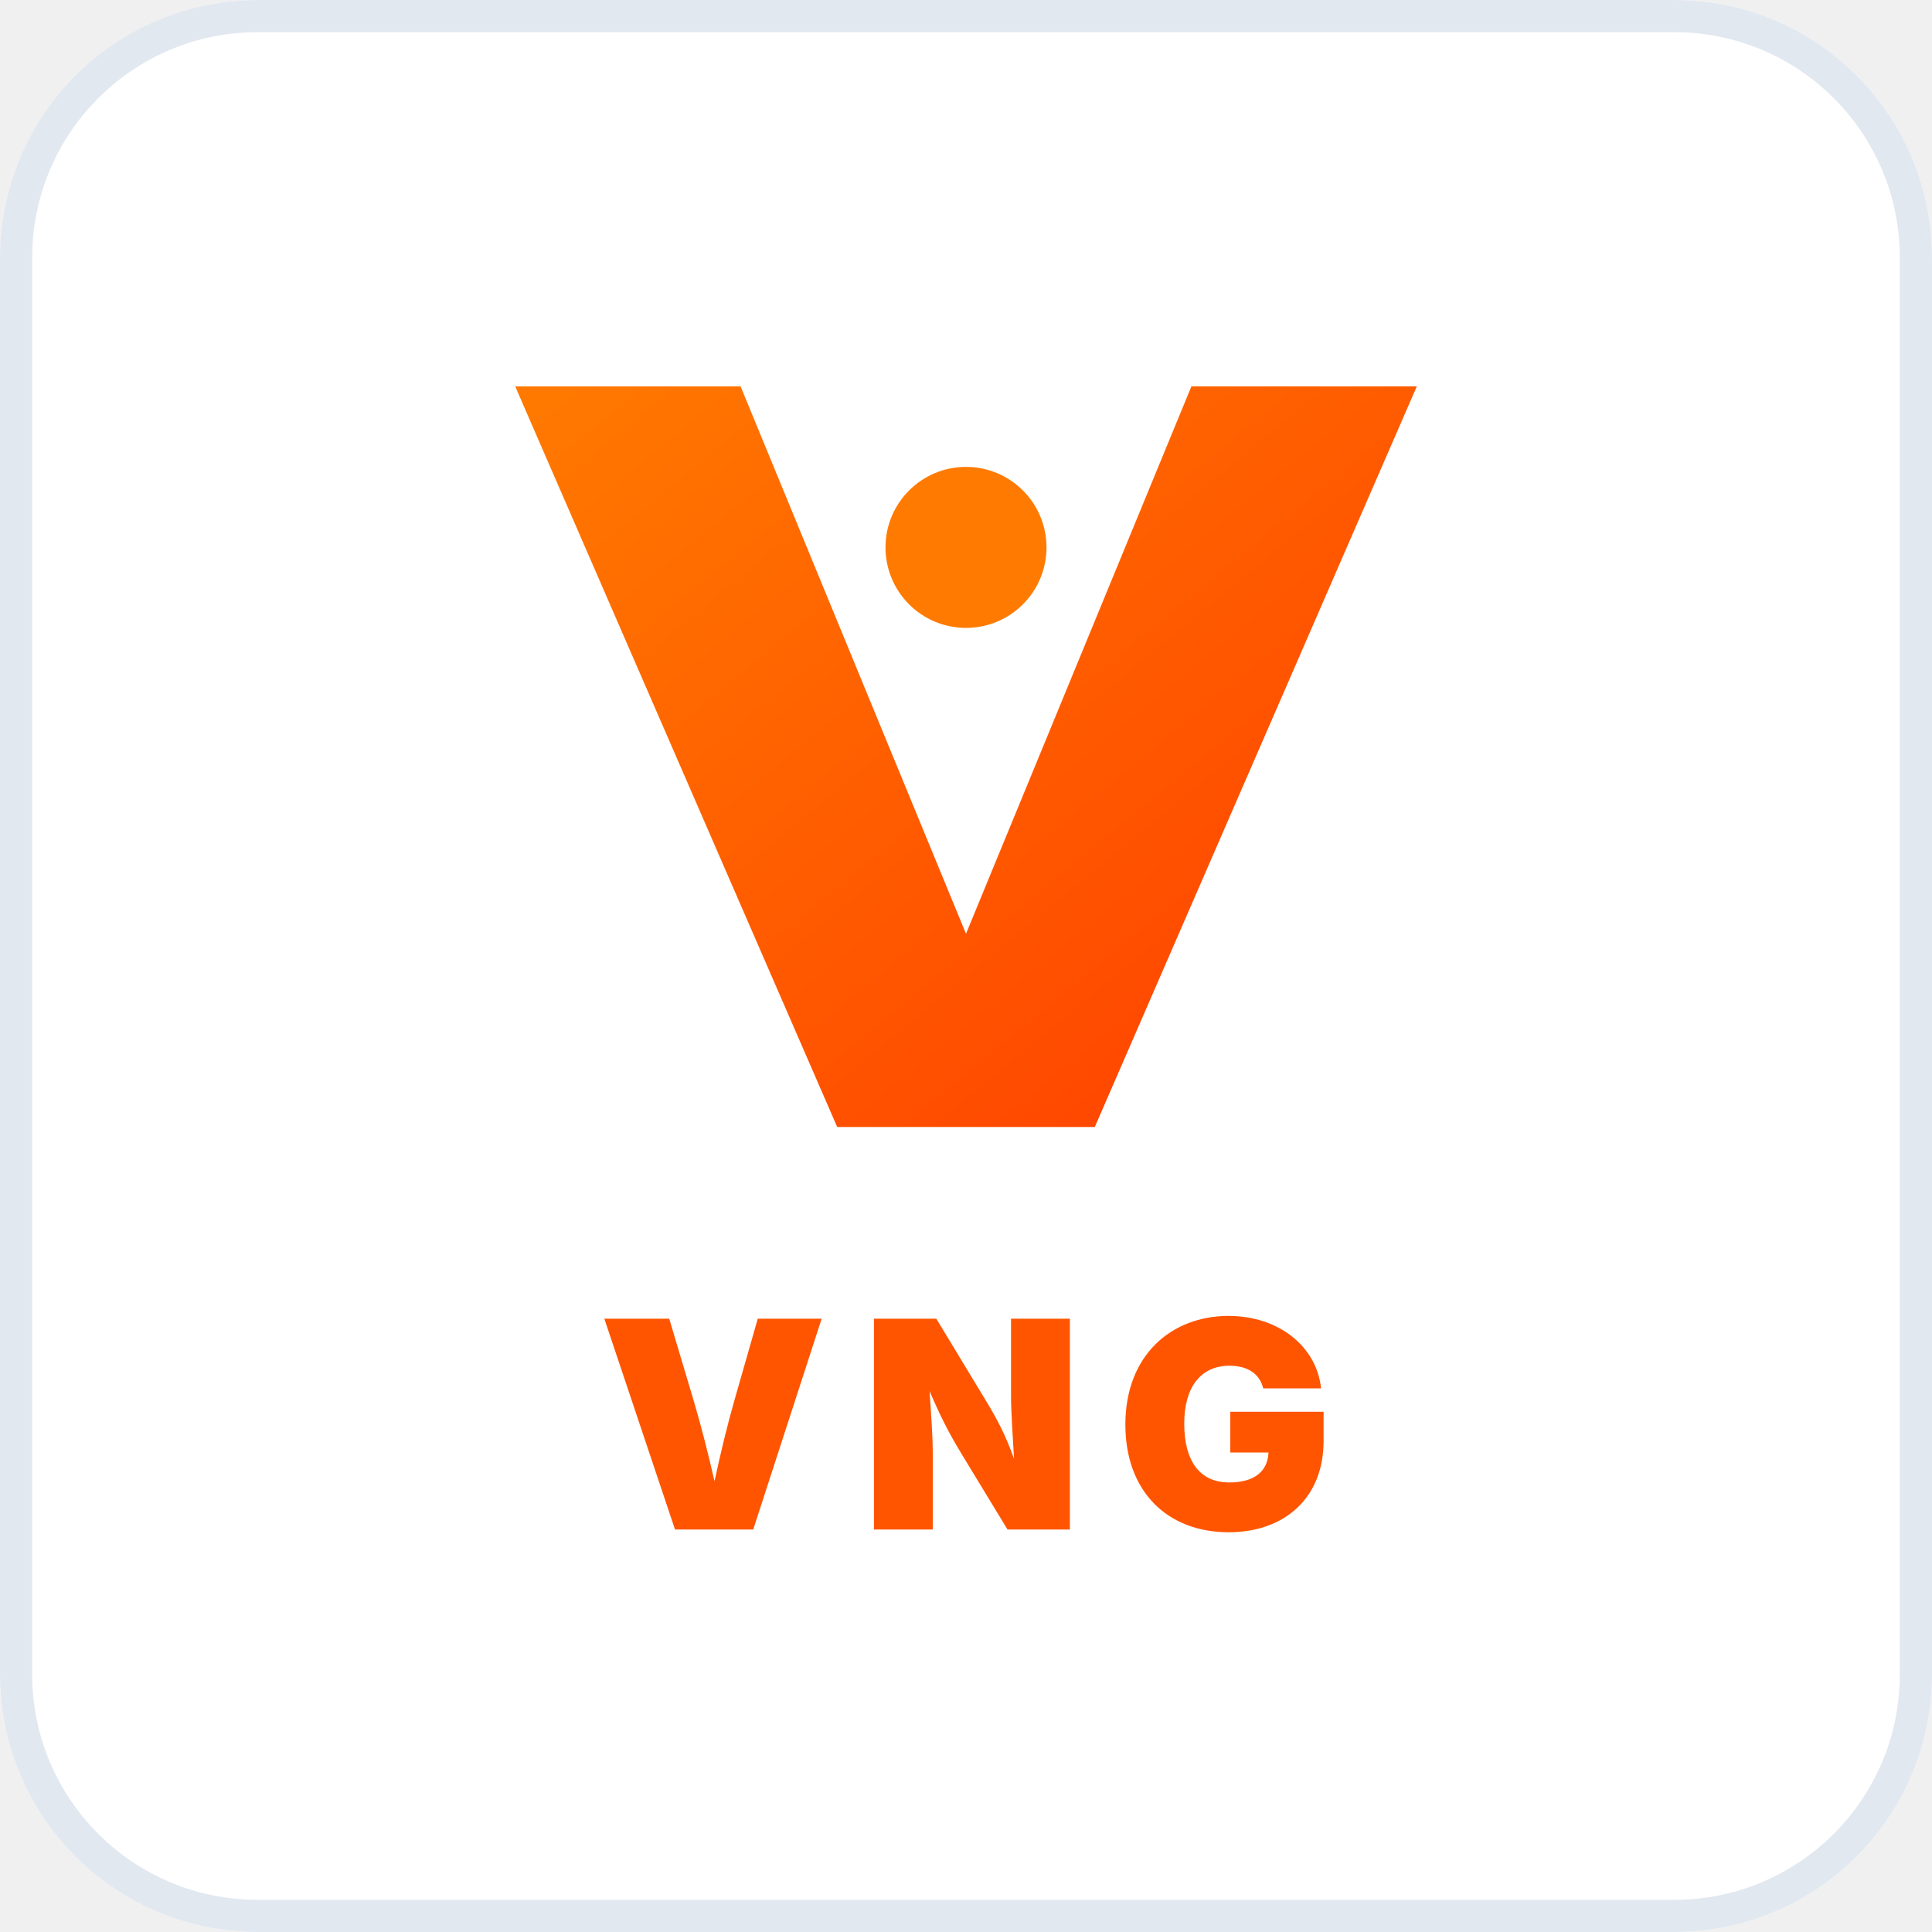
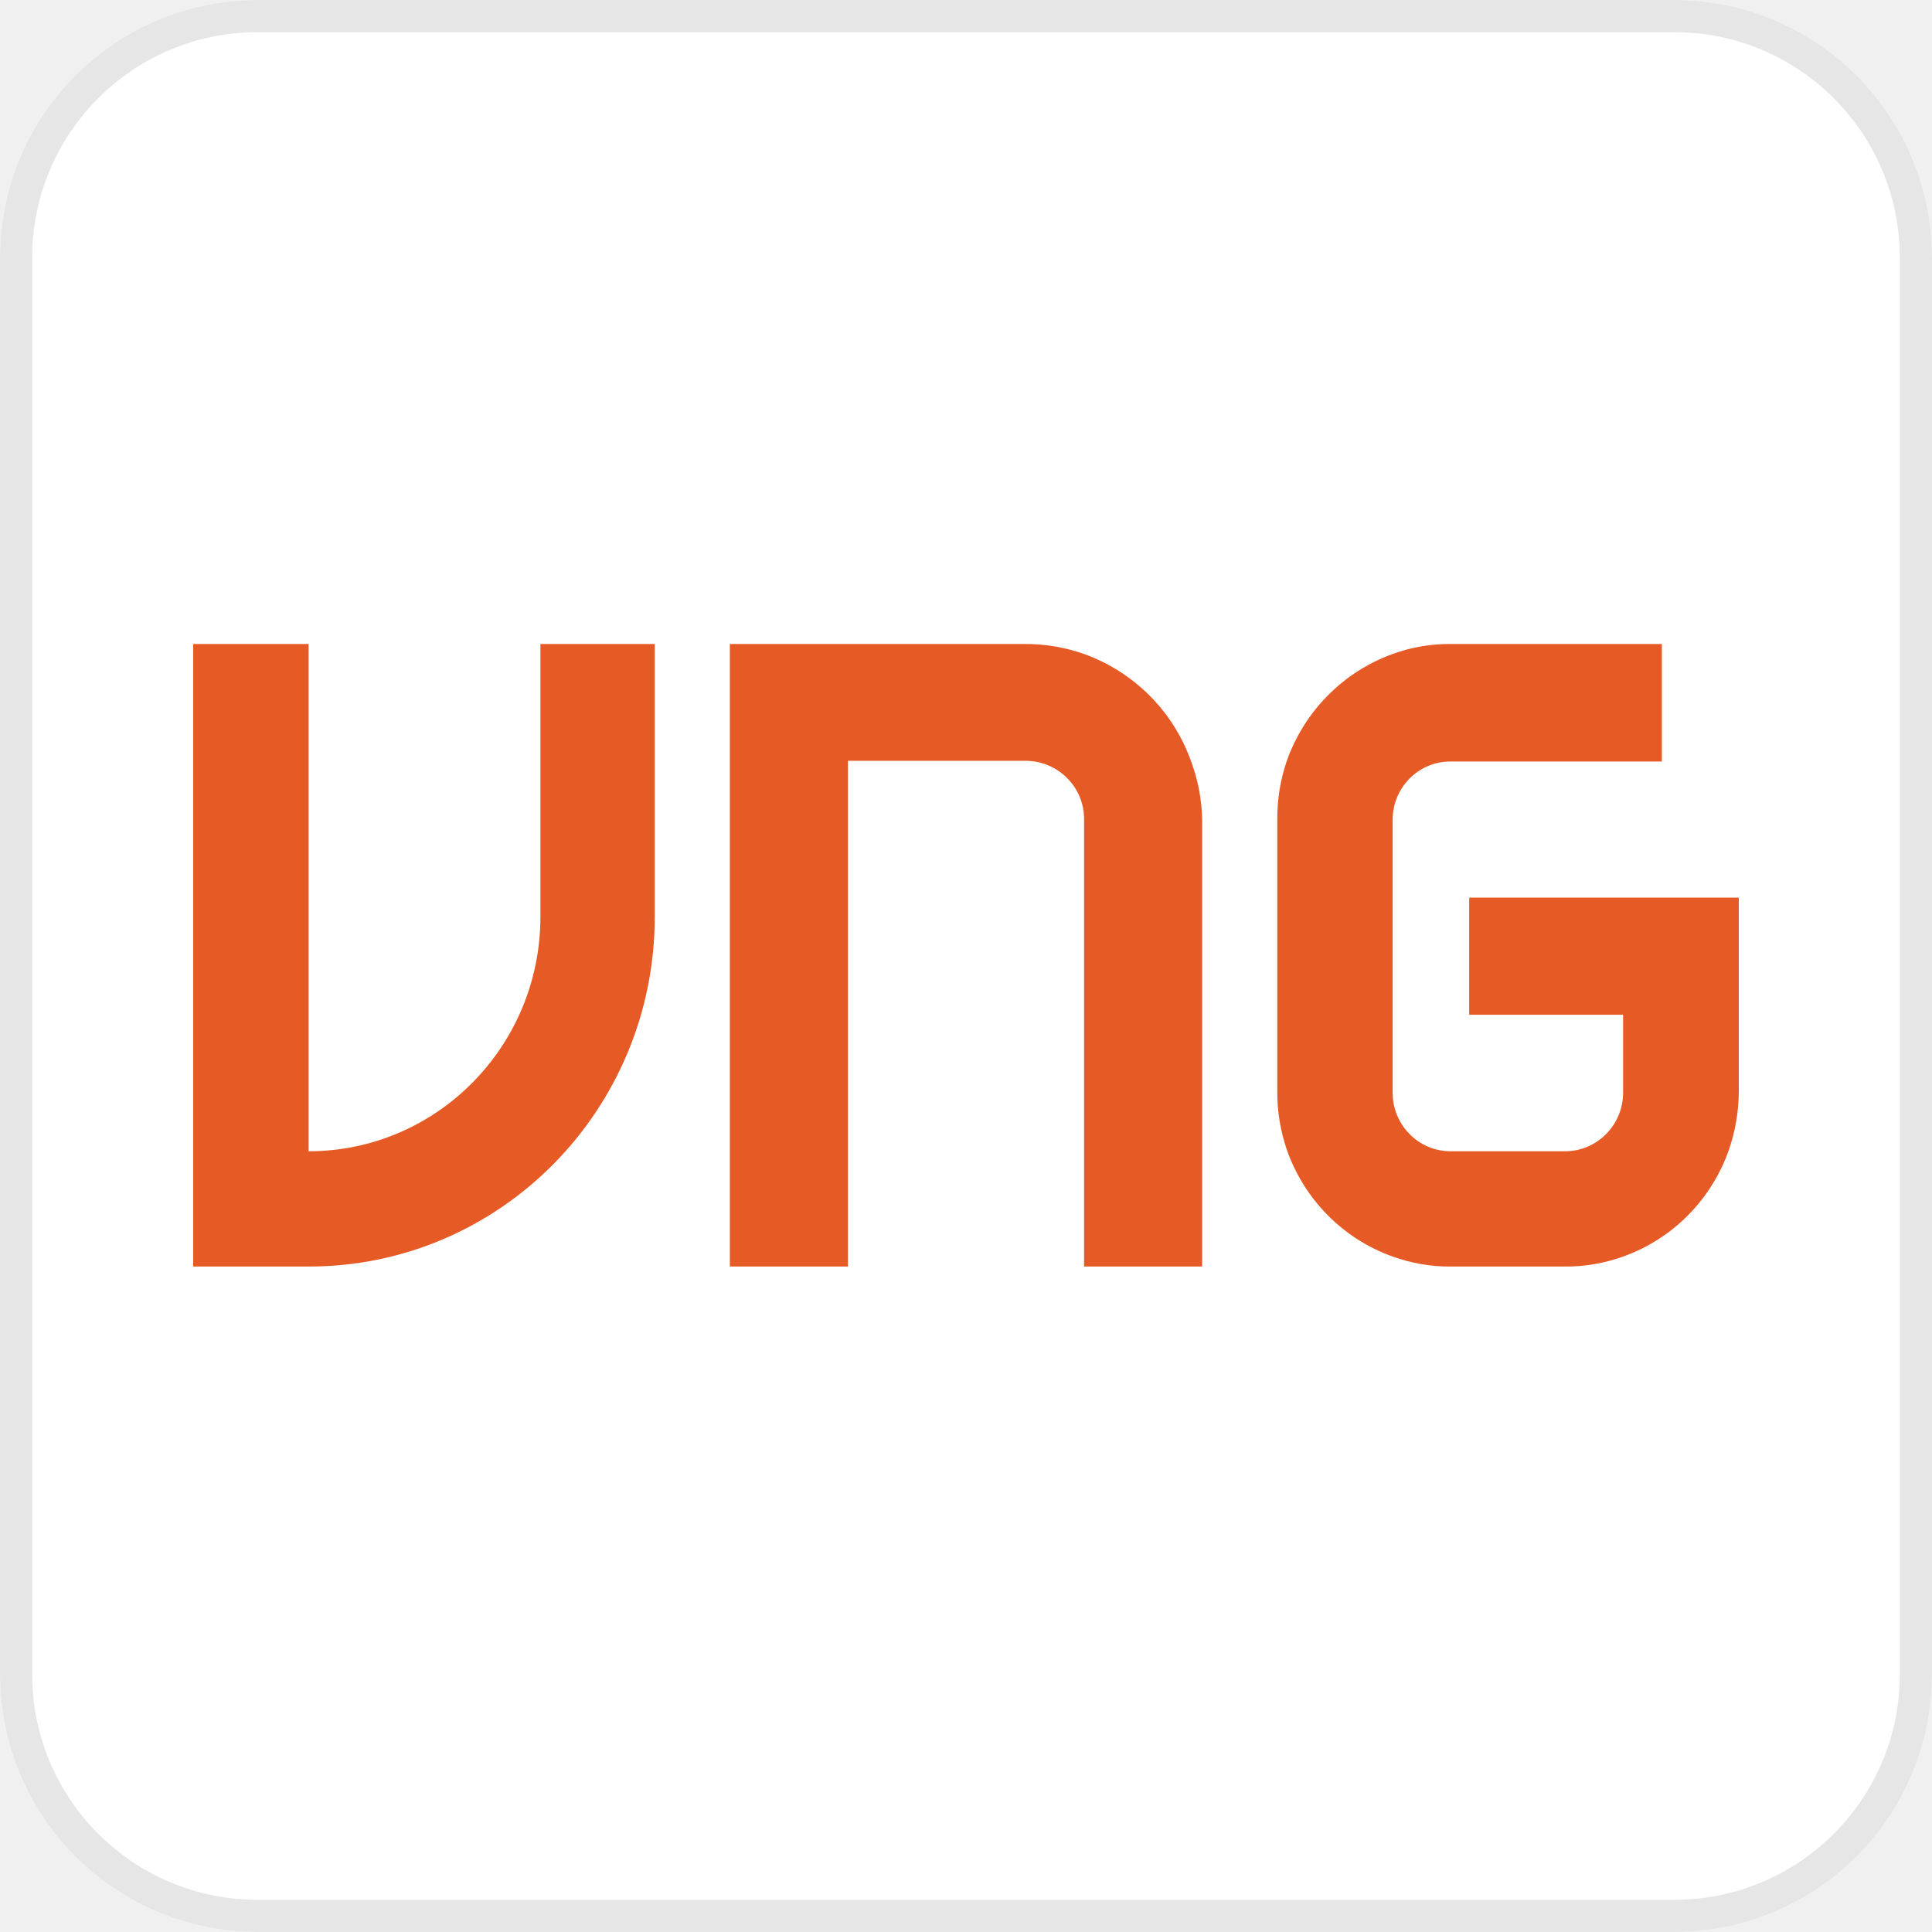
- <svg xmlns="http://www.w3.org/2000/svg" viewBox="0 0 120 120" width="120" height="120">
+ <svg xmlns="http://www.w3.org/2000/svg" viewBox="0 0 120 120" width="120" height="120" role="img" aria-label="VNG Corporation">
  <rect width="120" height="120" rx="16" fill="#FFFFFF" />
-   <rect x="1" y="1" width="118" height="118" rx="15" fill="none" stroke="#E2E8F0" stroke-width="2" />
-   <defs>
-     <linearGradient id="vngGrad" x1="0%" y1="0%" x2="100%" y2="100%">
-       <stop offset="0%" stop-color="#FF7A00" />
-       <stop offset="100%" stop-color="#FF3D00" />
-     </linearGradient>
-   </defs>
-   <g transform="translate(60, 48)">
-     <path d="M-28 -24 L-8 22 L8 22 L28 -24 L14 -24 L0 10 L-14 -24 Z" fill="url(#vngGrad)" />
-     <circle cx="0" cy="-14" r="5" fill="#FF7A00" />
+   <rect x="1" y="1" width="118" height="118" rx="15" fill="none" stroke="#E6E6E6" stroke-width="2" />
+   <g transform="translate(12 40) scale(.66667)">
+     <path d="M43 0v25.38C43.02 43.37 28.61 57.98 10.82 58H0V0h10.75v47.26c11.93 0 21.6-9.78 21.6-21.85V0Z" fill="#E65A26" />
+     <path d="M94 16.33V58H83V16.3c0-3-2.45-5.42-5.48-5.42H61V58H50V0h27.48c1.88-.01 3.75.31 5.52.93 4.65 1.68 8.3 5.33 9.95 9.95.66 1.74 1.01 3.59 1.05 5.45Z" fill="#E65A26" />
+     <path d="M118.88 34.54h14.34v7.26c0 3.01-2.42 5.46-5.4 5.46h-10.68c-2.92 0-5.32-2.36-5.39-5.32V16.37c0-2.99 2.4-5.42 5.36-5.42h19.72V0h-19.72c-1.83-.01-3.64.3-5.36.93-4.59 1.66-8.21 5.31-9.86 9.95-.6 1.76-.9 3.6-.89 5.46v25.32c-.01 1.86.29 3.7.89 5.46 1.63 4.65 5.26 8.31 9.86 9.95 1.72.62 3.53.94 5.36.93h10.75c1.82.01 3.64-.31 5.36-.93 4.6-1.64 8.23-5.29 9.86-9.95.59-1.72.9-3.53.92-5.36V23.63h-25.12Z" fill="#E65A26" />
  </g>
-   <text x="60" y="95" font-family="'Inter', -apple-system, sans-serif" font-weight="900" font-size="18" fill="#FF5500" text-anchor="middle" letter-spacing="2">VNG</text>
</svg>
